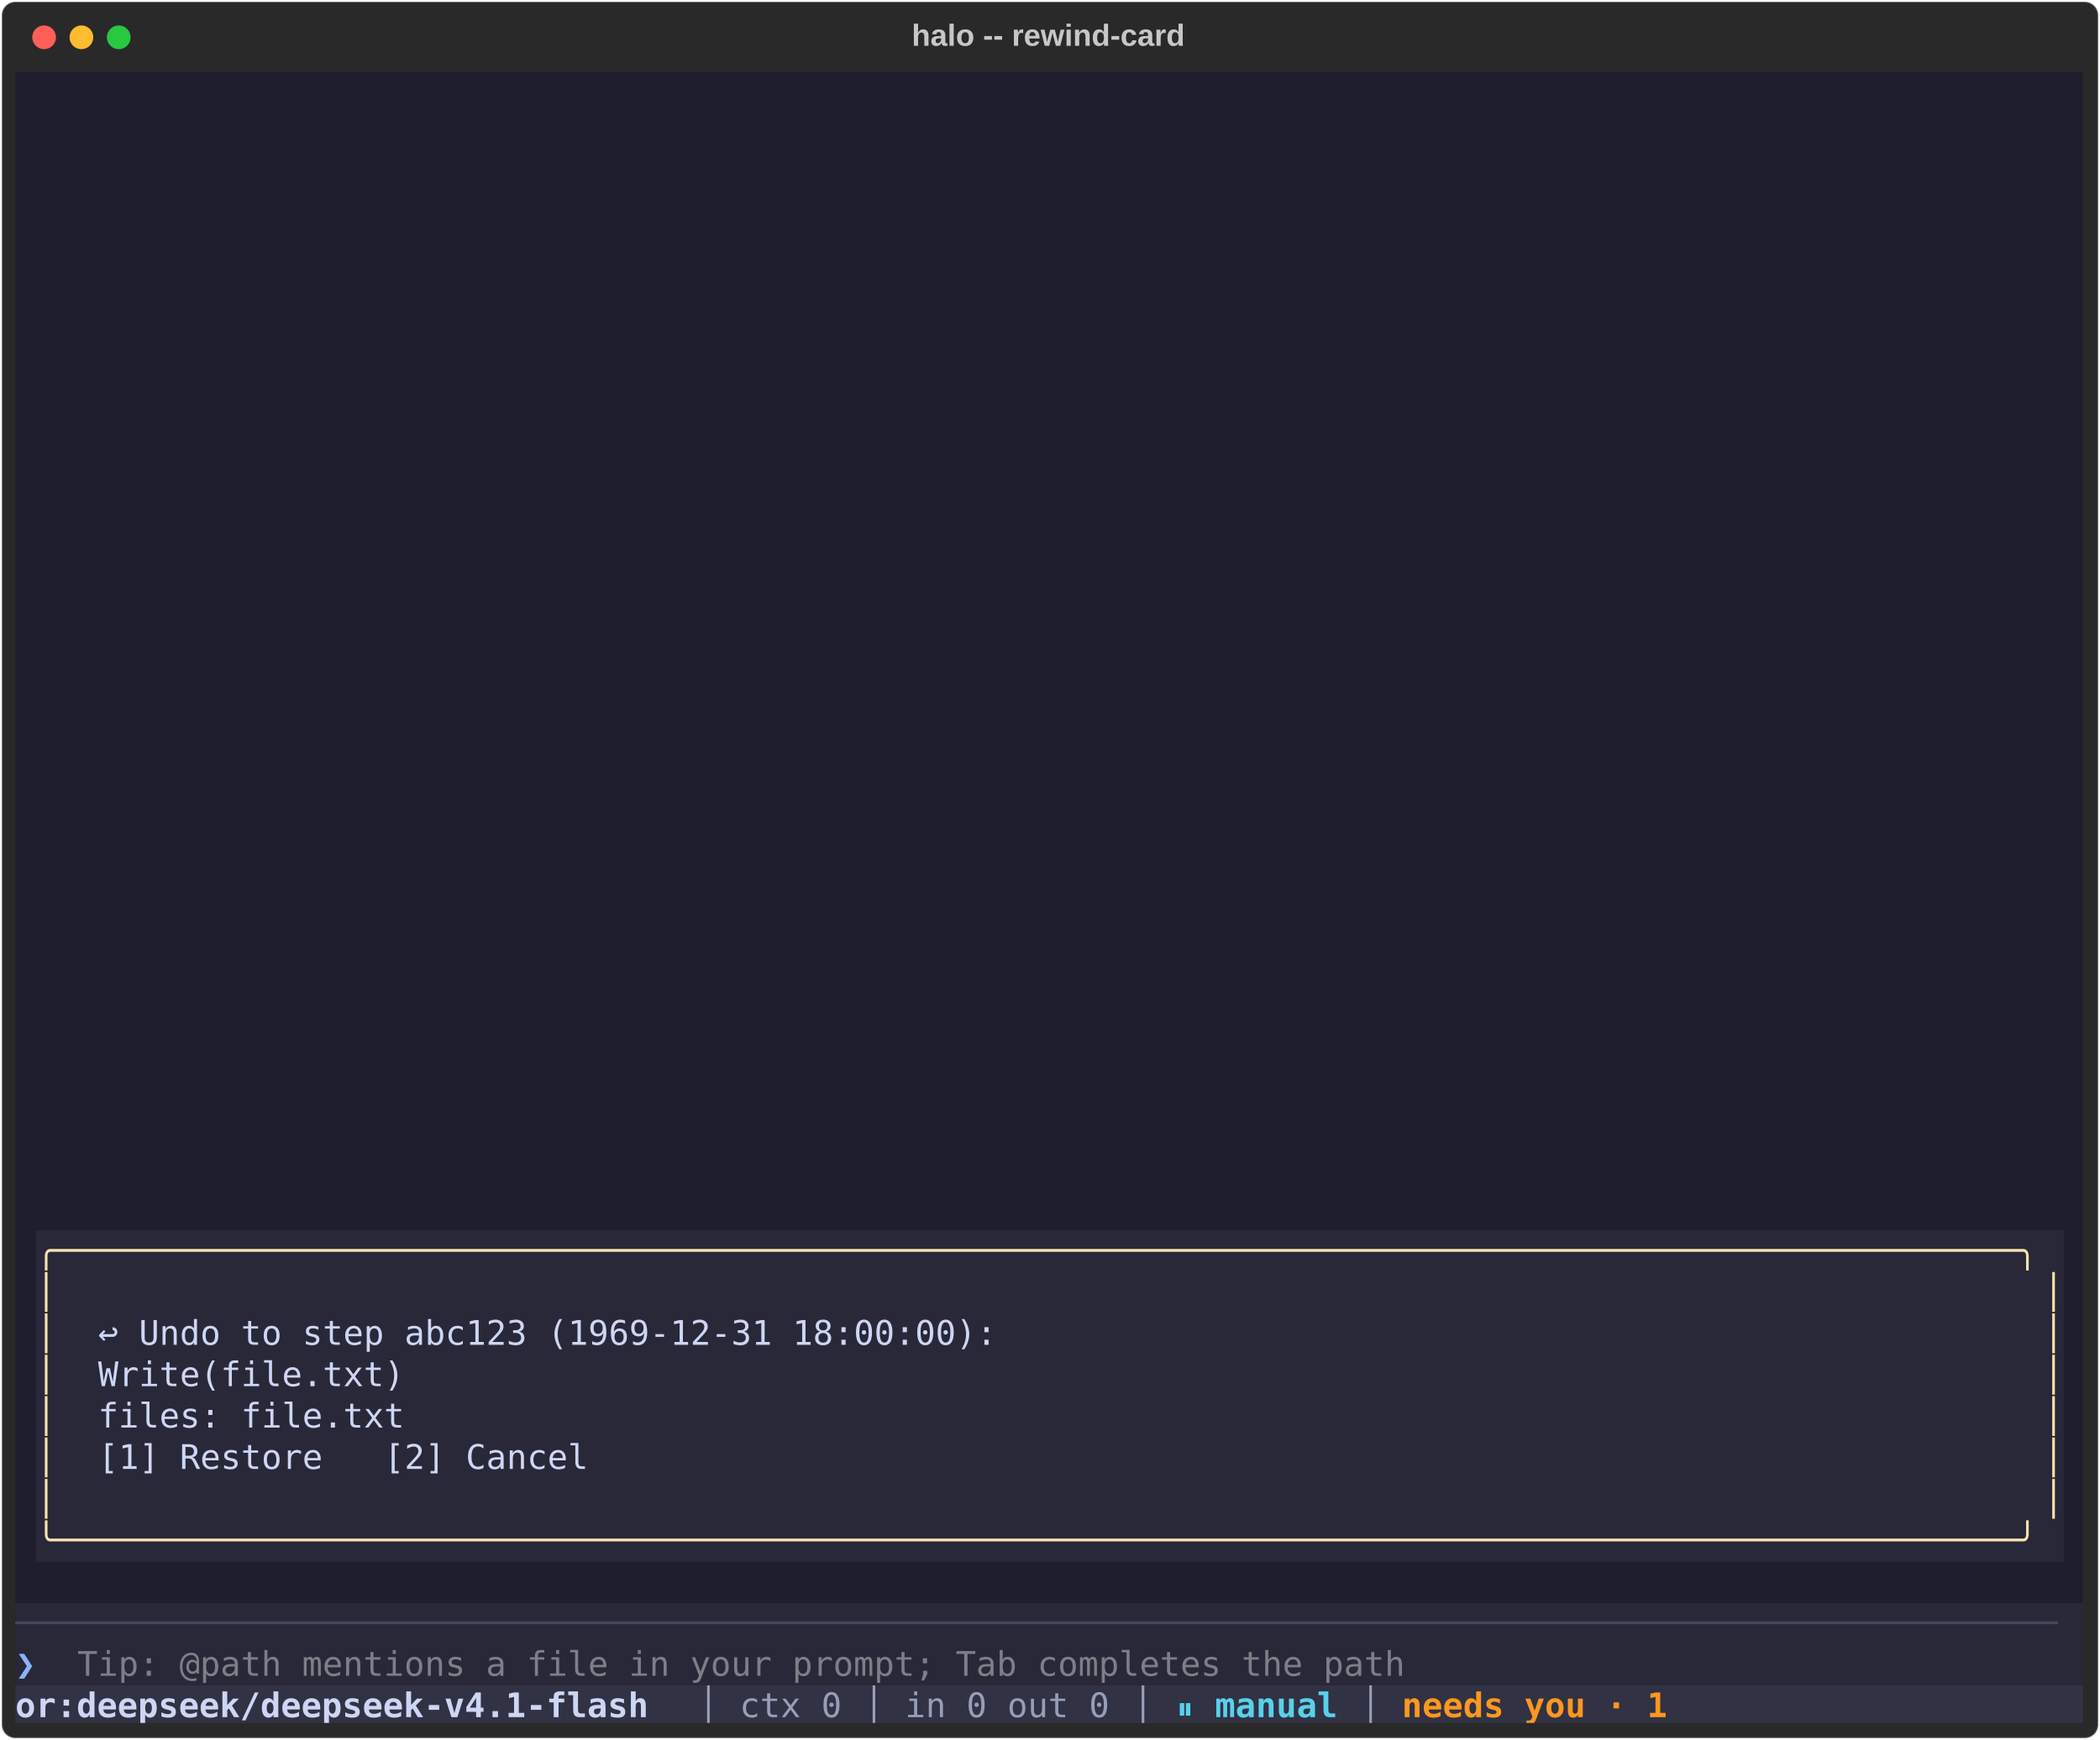
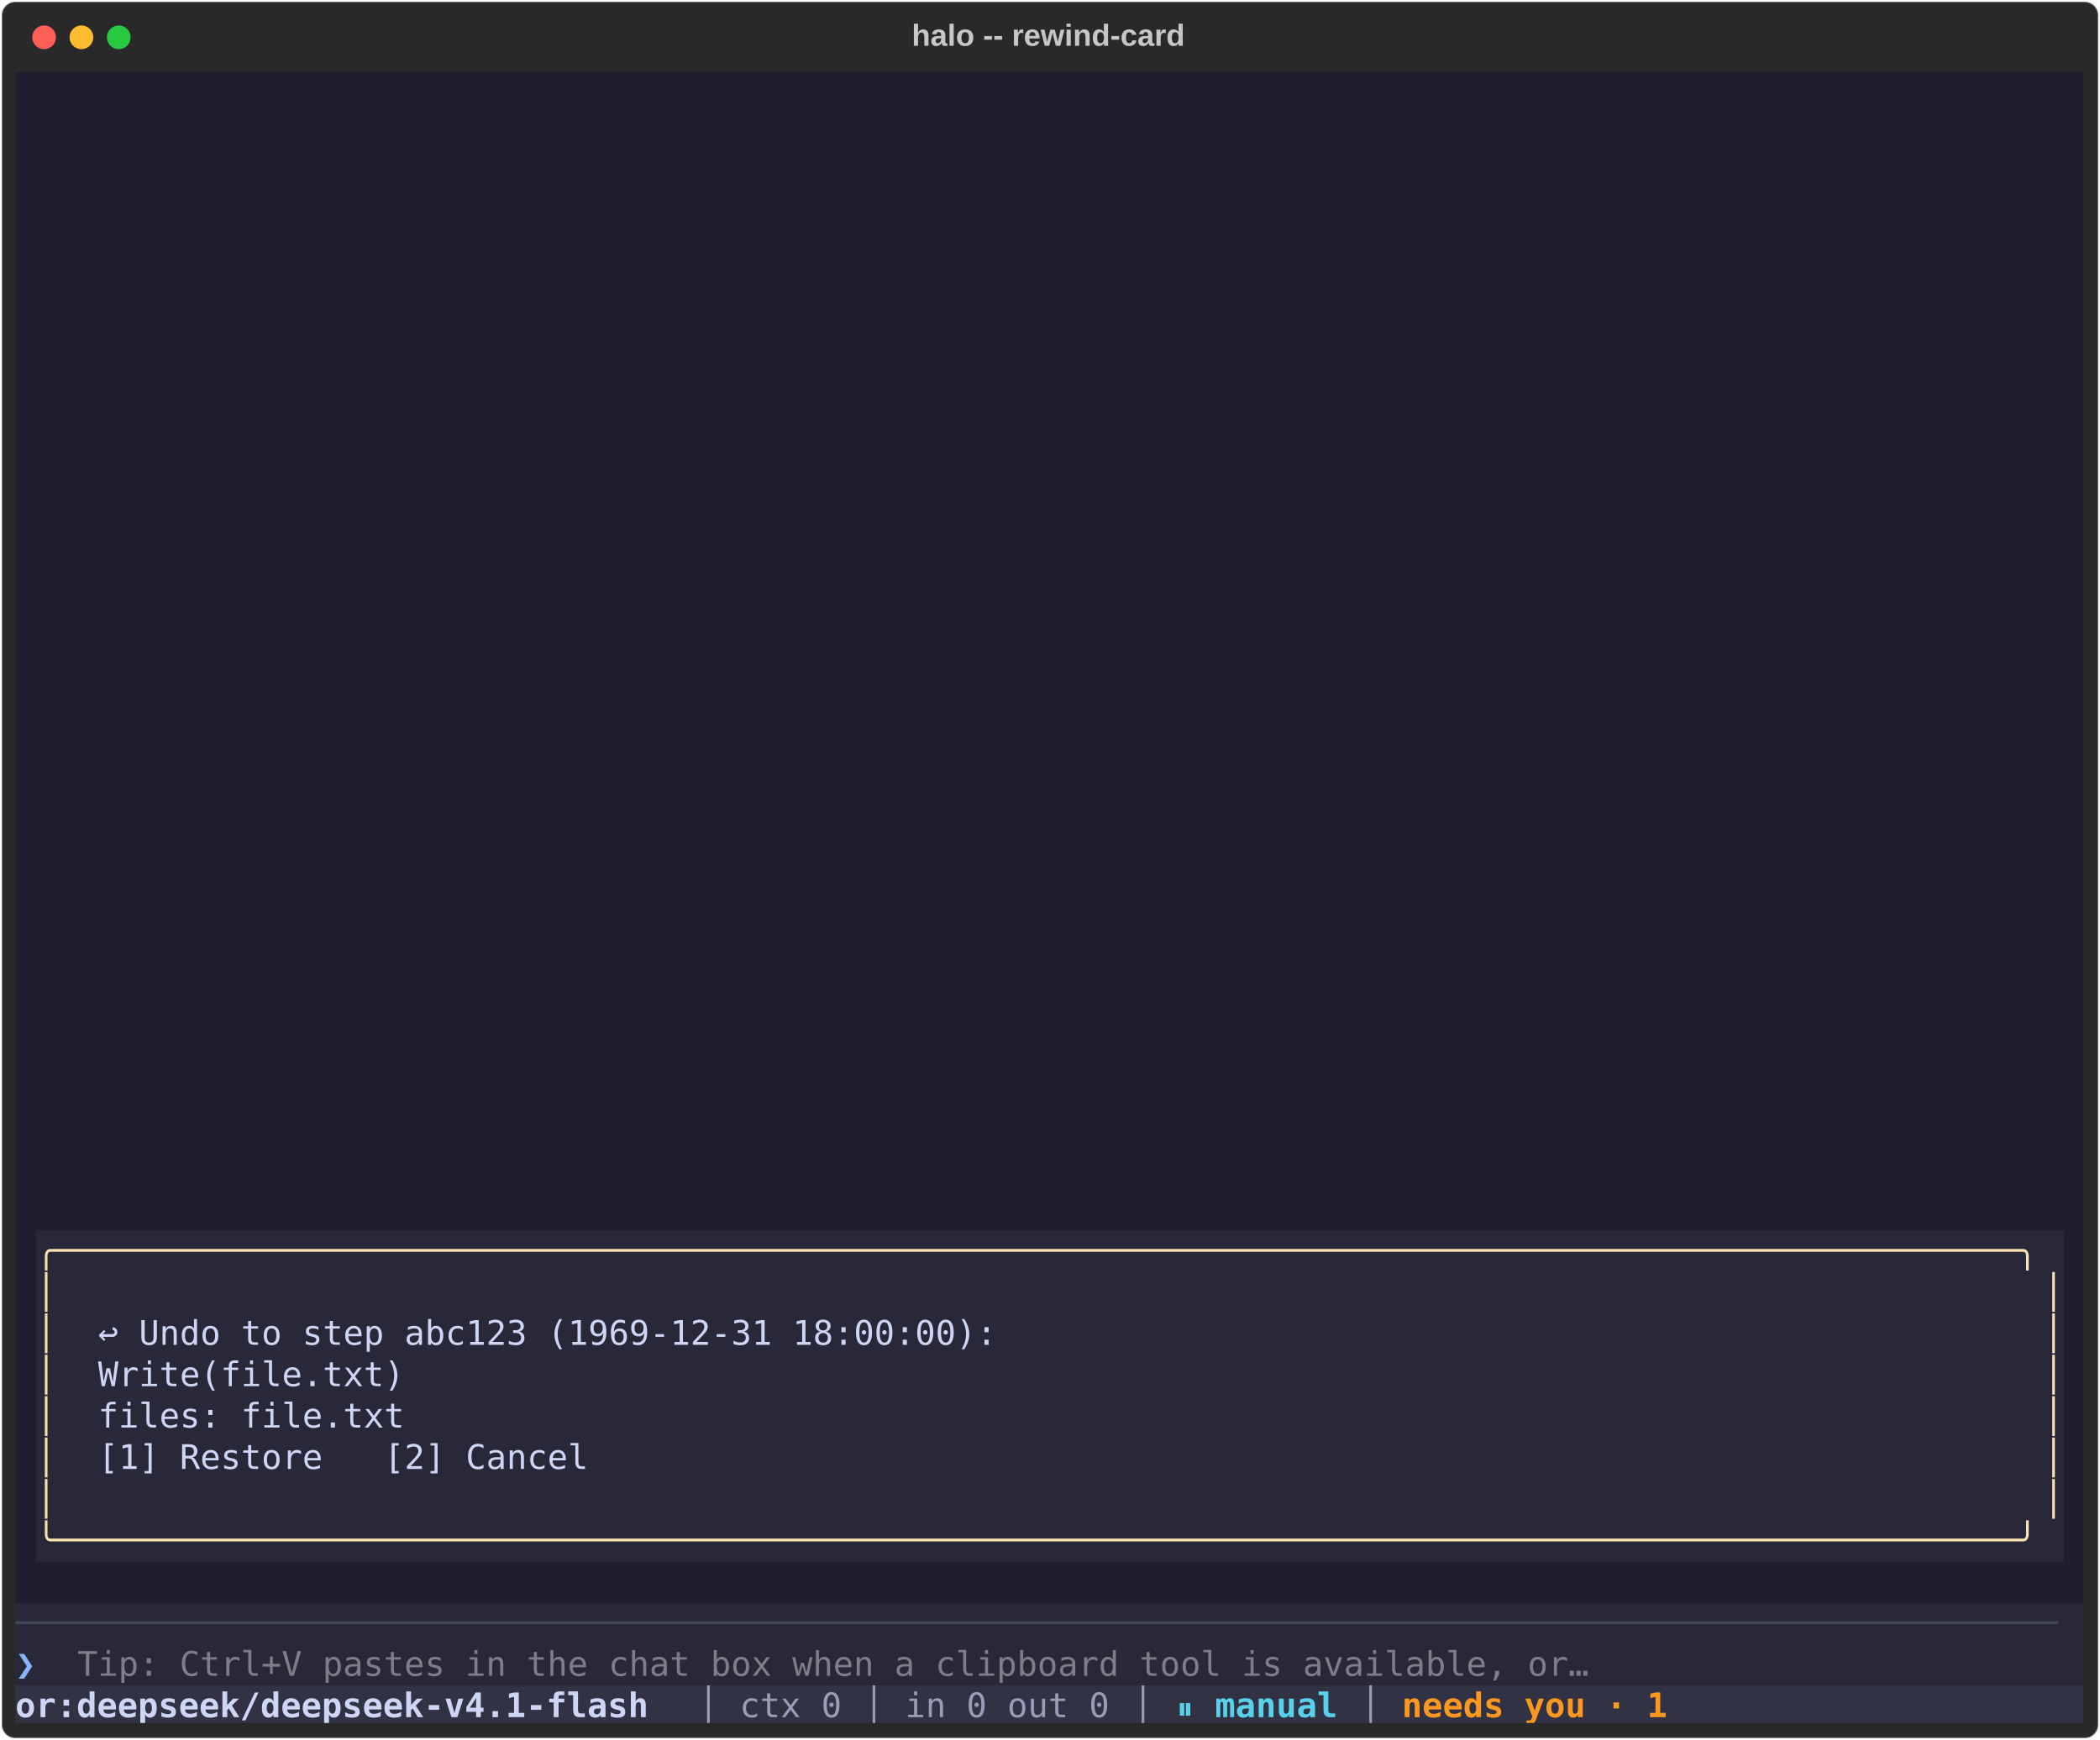
<svg xmlns="http://www.w3.org/2000/svg" class="rich-terminal" viewBox="0 0 1238 1026.0">
  <style>

    @font-face {
        font-family: "Fira Code";
        src: local("FiraCode-Regular"),
                url("https://cdnjs.cloudflare.com/ajax/libs/firacode/6.2.0/woff2/FiraCode-Regular.woff2") format("woff2"),
                url("https://cdnjs.cloudflare.com/ajax/libs/firacode/6.2.0/woff/FiraCode-Regular.woff") format("woff");
        font-style: normal;
        font-weight: 400;
    }
    @font-face {
        font-family: "Fira Code";
        src: local("FiraCode-Bold"),
                url("https://cdnjs.cloudflare.com/ajax/libs/firacode/6.2.0/woff2/FiraCode-Bold.woff2") format("woff2"),
                url("https://cdnjs.cloudflare.com/ajax/libs/firacode/6.2.0/woff/FiraCode-Bold.woff") format("woff");
        font-style: bold;
        font-weight: 700;
    }

-     .terminal-256621319-matrix {
+     .terminal-2968370738-matrix {
        font-family: Fira Code, monospace;
        font-size: 20px;
        line-height: 24.4px;
        font-variant-east-asian: full-width;
    }

-     .terminal-256621319-title {
+     .terminal-2968370738-title {
        font-size: 18px;
        font-weight: bold;
        font-family: arial;
    }

-     .terminal-256621319-r1 { fill: #c5c8c6 }
- .terminal-256621319-r2 { fill: #f9e2af }
- .terminal-256621319-r3 { fill: #cdd6f4 }
- .terminal-256621319-r4 { fill: #45475a }
- .terminal-256621319-r5 { fill: #89b4fa;font-weight: bold }
- .terminal-256621319-r6 { fill: #7e7e87 }
- .terminal-256621319-r7 { fill: #cdd6f4;font-weight: bold }
- .terminal-256621319-r8 { fill: #979eb8 }
- .terminal-256621319-r9 { fill: #58d1eb;font-weight: bold }
- .terminal-256621319-r10 { fill: #fd971f;font-weight: bold }
+     .terminal-2968370738-r1 { fill: #c5c8c6 }
+ .terminal-2968370738-r2 { fill: #f9e2af }
+ .terminal-2968370738-r3 { fill: #cdd6f4 }
+ .terminal-2968370738-r4 { fill: #45475a }
+ .terminal-2968370738-r5 { fill: #89b4fa;font-weight: bold }
+ .terminal-2968370738-r6 { fill: #7e7e87 }
+ .terminal-2968370738-r7 { fill: #cdd6f4;font-weight: bold }
+ .terminal-2968370738-r8 { fill: #979eb8 }
+ .terminal-2968370738-r9 { fill: #58d1eb;font-weight: bold }
+ .terminal-2968370738-r10 { fill: #fd971f;font-weight: bold }
    </style>
  <defs>
-     <clipPath id="terminal-256621319-clip-terminal">
+     <clipPath id="terminal-2968370738-clip-terminal">
      <rect x="0" y="0" width="1219.0" height="975.0" />
    </clipPath>
-     <clipPath id="terminal-256621319-line-0">
+     <clipPath id="terminal-2968370738-line-0">
      <rect x="0" y="1.5" width="1220" height="24.65" />
    </clipPath>
-     <clipPath id="terminal-256621319-line-1">
+     <clipPath id="terminal-2968370738-line-1">
      <rect x="0" y="25.9" width="1220" height="24.65" />
    </clipPath>
-     <clipPath id="terminal-256621319-line-2">
+     <clipPath id="terminal-2968370738-line-2">
      <rect x="0" y="50.3" width="1220" height="24.65" />
    </clipPath>
-     <clipPath id="terminal-256621319-line-3">
+     <clipPath id="terminal-2968370738-line-3">
      <rect x="0" y="74.7" width="1220" height="24.65" />
    </clipPath>
-     <clipPath id="terminal-256621319-line-4">
+     <clipPath id="terminal-2968370738-line-4">
      <rect x="0" y="99.1" width="1220" height="24.65" />
    </clipPath>
-     <clipPath id="terminal-256621319-line-5">
+     <clipPath id="terminal-2968370738-line-5">
      <rect x="0" y="123.5" width="1220" height="24.65" />
    </clipPath>
-     <clipPath id="terminal-256621319-line-6">
+     <clipPath id="terminal-2968370738-line-6">
      <rect x="0" y="147.9" width="1220" height="24.65" />
    </clipPath>
-     <clipPath id="terminal-256621319-line-7">
+     <clipPath id="terminal-2968370738-line-7">
      <rect x="0" y="172.3" width="1220" height="24.65" />
    </clipPath>
-     <clipPath id="terminal-256621319-line-8">
+     <clipPath id="terminal-2968370738-line-8">
      <rect x="0" y="196.7" width="1220" height="24.65" />
    </clipPath>
-     <clipPath id="terminal-256621319-line-9">
+     <clipPath id="terminal-2968370738-line-9">
      <rect x="0" y="221.1" width="1220" height="24.65" />
    </clipPath>
-     <clipPath id="terminal-256621319-line-10">
+     <clipPath id="terminal-2968370738-line-10">
      <rect x="0" y="245.5" width="1220" height="24.65" />
    </clipPath>
-     <clipPath id="terminal-256621319-line-11">
+     <clipPath id="terminal-2968370738-line-11">
      <rect x="0" y="269.9" width="1220" height="24.65" />
    </clipPath>
-     <clipPath id="terminal-256621319-line-12">
+     <clipPath id="terminal-2968370738-line-12">
      <rect x="0" y="294.3" width="1220" height="24.65" />
    </clipPath>
-     <clipPath id="terminal-256621319-line-13">
+     <clipPath id="terminal-2968370738-line-13">
      <rect x="0" y="318.7" width="1220" height="24.65" />
    </clipPath>
-     <clipPath id="terminal-256621319-line-14">
+     <clipPath id="terminal-2968370738-line-14">
      <rect x="0" y="343.1" width="1220" height="24.65" />
    </clipPath>
-     <clipPath id="terminal-256621319-line-15">
+     <clipPath id="terminal-2968370738-line-15">
      <rect x="0" y="367.5" width="1220" height="24.65" />
    </clipPath>
-     <clipPath id="terminal-256621319-line-16">
+     <clipPath id="terminal-2968370738-line-16">
      <rect x="0" y="391.9" width="1220" height="24.65" />
    </clipPath>
-     <clipPath id="terminal-256621319-line-17">
+     <clipPath id="terminal-2968370738-line-17">
      <rect x="0" y="416.3" width="1220" height="24.65" />
    </clipPath>
-     <clipPath id="terminal-256621319-line-18">
+     <clipPath id="terminal-2968370738-line-18">
      <rect x="0" y="440.7" width="1220" height="24.65" />
    </clipPath>
-     <clipPath id="terminal-256621319-line-19">
+     <clipPath id="terminal-2968370738-line-19">
      <rect x="0" y="465.1" width="1220" height="24.65" />
    </clipPath>
-     <clipPath id="terminal-256621319-line-20">
+     <clipPath id="terminal-2968370738-line-20">
      <rect x="0" y="489.5" width="1220" height="24.65" />
    </clipPath>
-     <clipPath id="terminal-256621319-line-21">
+     <clipPath id="terminal-2968370738-line-21">
      <rect x="0" y="513.9" width="1220" height="24.65" />
    </clipPath>
-     <clipPath id="terminal-256621319-line-22">
+     <clipPath id="terminal-2968370738-line-22">
      <rect x="0" y="538.3" width="1220" height="24.65" />
    </clipPath>
-     <clipPath id="terminal-256621319-line-23">
+     <clipPath id="terminal-2968370738-line-23">
      <rect x="0" y="562.7" width="1220" height="24.65" />
    </clipPath>
-     <clipPath id="terminal-256621319-line-24">
+     <clipPath id="terminal-2968370738-line-24">
      <rect x="0" y="587.1" width="1220" height="24.65" />
    </clipPath>
-     <clipPath id="terminal-256621319-line-25">
+     <clipPath id="terminal-2968370738-line-25">
      <rect x="0" y="611.5" width="1220" height="24.65" />
    </clipPath>
-     <clipPath id="terminal-256621319-line-26">
+     <clipPath id="terminal-2968370738-line-26">
      <rect x="0" y="635.9" width="1220" height="24.65" />
    </clipPath>
-     <clipPath id="terminal-256621319-line-27">
+     <clipPath id="terminal-2968370738-line-27">
      <rect x="0" y="660.3" width="1220" height="24.65" />
    </clipPath>
-     <clipPath id="terminal-256621319-line-28">
+     <clipPath id="terminal-2968370738-line-28">
      <rect x="0" y="684.7" width="1220" height="24.65" />
    </clipPath>
-     <clipPath id="terminal-256621319-line-29">
+     <clipPath id="terminal-2968370738-line-29">
      <rect x="0" y="709.1" width="1220" height="24.65" />
    </clipPath>
-     <clipPath id="terminal-256621319-line-30">
+     <clipPath id="terminal-2968370738-line-30">
      <rect x="0" y="733.5" width="1220" height="24.65" />
    </clipPath>
-     <clipPath id="terminal-256621319-line-31">
+     <clipPath id="terminal-2968370738-line-31">
      <rect x="0" y="757.9" width="1220" height="24.65" />
    </clipPath>
-     <clipPath id="terminal-256621319-line-32">
+     <clipPath id="terminal-2968370738-line-32">
      <rect x="0" y="782.3" width="1220" height="24.65" />
    </clipPath>
-     <clipPath id="terminal-256621319-line-33">
+     <clipPath id="terminal-2968370738-line-33">
      <rect x="0" y="806.7" width="1220" height="24.65" />
    </clipPath>
-     <clipPath id="terminal-256621319-line-34">
+     <clipPath id="terminal-2968370738-line-34">
      <rect x="0" y="831.1" width="1220" height="24.65" />
    </clipPath>
-     <clipPath id="terminal-256621319-line-35">
+     <clipPath id="terminal-2968370738-line-35">
      <rect x="0" y="855.5" width="1220" height="24.65" />
    </clipPath>
-     <clipPath id="terminal-256621319-line-36">
+     <clipPath id="terminal-2968370738-line-36">
      <rect x="0" y="879.9" width="1220" height="24.65" />
    </clipPath>
-     <clipPath id="terminal-256621319-line-37">
+     <clipPath id="terminal-2968370738-line-37">
      <rect x="0" y="904.3" width="1220" height="24.65" />
    </clipPath>
-     <clipPath id="terminal-256621319-line-38">
+     <clipPath id="terminal-2968370738-line-38">
      <rect x="0" y="928.7" width="1220" height="24.65" />
    </clipPath>
  </defs>
  <rect fill="#292929" stroke="rgba(255,255,255,0.35)" stroke-width="1" x="1" y="1" width="1236" height="1024" rx="8" />
-   <text class="terminal-256621319-title" fill="#c5c8c6" text-anchor="middle" x="618" y="27">halo -- rewind-card</text>
+   <text class="terminal-2968370738-title" fill="#c5c8c6" text-anchor="middle" x="618" y="27">halo -- rewind-card</text>
  <g transform="translate(26,22)">
    <circle cx="0" cy="0" r="7" fill="#ff5f57" />
    <circle cx="22" cy="0" r="7" fill="#febc2e" />
    <circle cx="44" cy="0" r="7" fill="#28c840" />
  </g>
-   <g transform="translate(9, 41)" clip-path="url(#terminal-256621319-clip-terminal)">
+   <g transform="translate(9, 41)" clip-path="url(#terminal-2968370738-clip-terminal)">
    <rect fill="#1e1e2e" x="0" y="1.5" width="1220" height="24.65" shape-rendering="crispEdges" />
    <rect fill="#1e1e2e" x="0" y="25.9" width="1220" height="24.65" shape-rendering="crispEdges" />
    <rect fill="#1e1e2e" x="0" y="50.3" width="1220" height="24.65" shape-rendering="crispEdges" />
    <rect fill="#1e1e2e" x="0" y="74.7" width="1220" height="24.65" shape-rendering="crispEdges" />
    <rect fill="#1e1e2e" x="0" y="99.1" width="1220" height="24.65" shape-rendering="crispEdges" />
    <rect fill="#1e1e2e" x="0" y="123.5" width="1220" height="24.65" shape-rendering="crispEdges" />
    <rect fill="#1e1e2e" x="0" y="147.9" width="1220" height="24.65" shape-rendering="crispEdges" />
    <rect fill="#1e1e2e" x="0" y="172.3" width="1220" height="24.65" shape-rendering="crispEdges" />
    <rect fill="#1e1e2e" x="0" y="196.7" width="1220" height="24.65" shape-rendering="crispEdges" />
    <rect fill="#1e1e2e" x="0" y="221.1" width="1220" height="24.65" shape-rendering="crispEdges" />
    <rect fill="#1e1e2e" x="0" y="245.5" width="1220" height="24.65" shape-rendering="crispEdges" />
    <rect fill="#1e1e2e" x="0" y="269.9" width="1220" height="24.65" shape-rendering="crispEdges" />
    <rect fill="#1e1e2e" x="0" y="294.3" width="1220" height="24.65" shape-rendering="crispEdges" />
    <rect fill="#1e1e2e" x="0" y="318.7" width="1220" height="24.65" shape-rendering="crispEdges" />
    <rect fill="#1e1e2e" x="0" y="343.1" width="1220" height="24.65" shape-rendering="crispEdges" />
    <rect fill="#1e1e2e" x="0" y="367.5" width="1220" height="24.65" shape-rendering="crispEdges" />
    <rect fill="#1e1e2e" x="0" y="391.9" width="1220" height="24.65" shape-rendering="crispEdges" />
    <rect fill="#1e1e2e" x="0" y="416.3" width="1220" height="24.65" shape-rendering="crispEdges" />
    <rect fill="#1e1e2e" x="0" y="440.7" width="1220" height="24.65" shape-rendering="crispEdges" />
    <rect fill="#1e1e2e" x="0" y="465.1" width="1220" height="24.65" shape-rendering="crispEdges" />
    <rect fill="#1e1e2e" x="0" y="489.5" width="1220" height="24.65" shape-rendering="crispEdges" />
    <rect fill="#1e1e2e" x="0" y="513.9" width="1220" height="24.65" shape-rendering="crispEdges" />
    <rect fill="#1e1e2e" x="0" y="538.3" width="1220" height="24.65" shape-rendering="crispEdges" />
    <rect fill="#1e1e2e" x="0" y="562.7" width="1220" height="24.65" shape-rendering="crispEdges" />
    <rect fill="#1e1e2e" x="0" y="587.1" width="1220" height="24.65" shape-rendering="crispEdges" />
    <rect fill="#1e1e2e" x="0" y="611.5" width="1220" height="24.65" shape-rendering="crispEdges" />
    <rect fill="#1e1e2e" x="0" y="635.9" width="1220" height="24.65" shape-rendering="crispEdges" />
    <rect fill="#1e1e2e" x="0" y="660.3" width="1220" height="24.65" shape-rendering="crispEdges" />
    <rect fill="#1e1e2e" x="0" y="684.7" width="12.2" height="24.65" shape-rendering="crispEdges" />
    <rect fill="#282838" x="12.2" y="684.7" width="1195.6" height="24.65" shape-rendering="crispEdges" />
    <rect fill="#1e1e2e" x="1207.8" y="684.7" width="12.2" height="24.65" shape-rendering="crispEdges" />
    <rect fill="#1e1e2e" x="0" y="709.1" width="12.2" height="24.65" shape-rendering="crispEdges" />
    <rect fill="#282838" x="12.2" y="709.1" width="12.2" height="24.65" shape-rendering="crispEdges" />
    <rect fill="#282838" x="24.4" y="709.1" width="1171.2" height="24.65" shape-rendering="crispEdges" />
    <rect fill="#282838" x="1195.6" y="709.1" width="12.2" height="24.65" shape-rendering="crispEdges" />
    <rect fill="#1e1e2e" x="1207.8" y="709.1" width="12.2" height="24.65" shape-rendering="crispEdges" />
    <rect fill="#1e1e2e" x="0" y="733.5" width="12.2" height="24.65" shape-rendering="crispEdges" />
    <rect fill="#282838" x="12.2" y="733.5" width="12.2" height="24.65" shape-rendering="crispEdges" />
    <rect fill="#282838" x="24.4" y="733.5" width="24.4" height="24.65" shape-rendering="crispEdges" />
    <rect fill="#282838" x="48.8" y="733.5" width="536.8" height="24.65" shape-rendering="crispEdges" />
    <rect fill="#282838" x="585.6" y="733.5" width="610" height="24.65" shape-rendering="crispEdges" />
    <rect fill="#282838" x="1195.6" y="733.5" width="12.2" height="24.65" shape-rendering="crispEdges" />
    <rect fill="#1e1e2e" x="1207.8" y="733.5" width="12.2" height="24.65" shape-rendering="crispEdges" />
    <rect fill="#1e1e2e" x="0" y="757.9" width="12.2" height="24.65" shape-rendering="crispEdges" />
    <rect fill="#282838" x="12.2" y="757.9" width="12.2" height="24.65" shape-rendering="crispEdges" />
    <rect fill="#282838" x="24.4" y="757.9" width="24.4" height="24.65" shape-rendering="crispEdges" />
    <rect fill="#282838" x="48.8" y="757.9" width="207.4" height="24.65" shape-rendering="crispEdges" />
    <rect fill="#282838" x="256.2" y="757.9" width="939.4" height="24.65" shape-rendering="crispEdges" />
    <rect fill="#282838" x="1195.6" y="757.9" width="12.2" height="24.65" shape-rendering="crispEdges" />
    <rect fill="#1e1e2e" x="1207.8" y="757.9" width="12.2" height="24.65" shape-rendering="crispEdges" />
    <rect fill="#1e1e2e" x="0" y="782.3" width="12.2" height="24.65" shape-rendering="crispEdges" />
    <rect fill="#282838" x="12.2" y="782.3" width="12.2" height="24.65" shape-rendering="crispEdges" />
    <rect fill="#282838" x="24.4" y="782.3" width="24.4" height="24.65" shape-rendering="crispEdges" />
    <rect fill="#282838" x="48.8" y="782.3" width="207.4" height="24.65" shape-rendering="crispEdges" />
    <rect fill="#282838" x="256.2" y="782.3" width="939.4" height="24.65" shape-rendering="crispEdges" />
    <rect fill="#282838" x="1195.6" y="782.3" width="12.2" height="24.65" shape-rendering="crispEdges" />
    <rect fill="#1e1e2e" x="1207.8" y="782.3" width="12.2" height="24.65" shape-rendering="crispEdges" />
    <rect fill="#1e1e2e" x="0" y="806.7" width="12.2" height="24.65" shape-rendering="crispEdges" />
    <rect fill="#282838" x="12.2" y="806.7" width="12.2" height="24.65" shape-rendering="crispEdges" />
    <rect fill="#282838" x="24.4" y="806.7" width="24.4" height="24.65" shape-rendering="crispEdges" />
    <rect fill="#282838" x="48.8" y="806.7" width="317.2" height="24.65" shape-rendering="crispEdges" />
    <rect fill="#282838" x="366" y="806.7" width="829.6" height="24.65" shape-rendering="crispEdges" />
    <rect fill="#282838" x="1195.6" y="806.7" width="12.2" height="24.65" shape-rendering="crispEdges" />
    <rect fill="#1e1e2e" x="1207.8" y="806.7" width="12.2" height="24.65" shape-rendering="crispEdges" />
    <rect fill="#1e1e2e" x="0" y="831.1" width="12.2" height="24.65" shape-rendering="crispEdges" />
    <rect fill="#282838" x="12.2" y="831.1" width="12.2" height="24.65" shape-rendering="crispEdges" />
    <rect fill="#282838" x="24.4" y="831.1" width="1171.2" height="24.65" shape-rendering="crispEdges" />
    <rect fill="#282838" x="1195.6" y="831.1" width="12.2" height="24.65" shape-rendering="crispEdges" />
    <rect fill="#1e1e2e" x="1207.8" y="831.1" width="12.2" height="24.65" shape-rendering="crispEdges" />
    <rect fill="#1e1e2e" x="0" y="855.5" width="12.2" height="24.65" shape-rendering="crispEdges" />
    <rect fill="#282838" x="12.2" y="855.5" width="1195.6" height="24.65" shape-rendering="crispEdges" />
    <rect fill="#1e1e2e" x="1207.8" y="855.5" width="12.2" height="24.65" shape-rendering="crispEdges" />
    <rect fill="#1e1e2e" x="0" y="879.9" width="1220" height="24.65" shape-rendering="crispEdges" />
    <rect fill="#282838" x="0" y="904.3" width="1220" height="24.65" shape-rendering="crispEdges" />
    <rect fill="#282838" x="0" y="928.7" width="12.2" height="24.65" shape-rendering="crispEdges" />
    <rect fill="#282838" x="12.2" y="928.7" width="12.2" height="24.65" shape-rendering="crispEdges" />
    <rect fill="#282838" x="24.4" y="928.7" width="12.2" height="24.65" shape-rendering="crispEdges" />
-     <rect fill="#282838" x="36.6" y="928.7" width="793" height="24.65" shape-rendering="crispEdges" />
-     <rect fill="#282838" x="829.6" y="928.7" width="390.4" height="24.65" shape-rendering="crispEdges" />
+     <rect fill="#282838" x="36.6" y="928.7" width="902.8" height="24.65" shape-rendering="crispEdges" />
+     <rect fill="#282838" x="939.4" y="928.7" width="280.6" height="24.65" shape-rendering="crispEdges" />
    <rect fill="#313244" x="0" y="953.1" width="402.6" height="24.65" shape-rendering="crispEdges" />
    <rect fill="#313244" x="402.6" y="953.1" width="24.4" height="24.65" shape-rendering="crispEdges" />
    <rect fill="#313244" x="427" y="953.1" width="73.2" height="24.65" shape-rendering="crispEdges" />
    <rect fill="#313244" x="500.2" y="953.1" width="24.4" height="24.65" shape-rendering="crispEdges" />
    <rect fill="#313244" x="524.6" y="953.1" width="134.2" height="24.65" shape-rendering="crispEdges" />
    <rect fill="#313244" x="658.8" y="953.1" width="24.4" height="24.65" shape-rendering="crispEdges" />
    <rect fill="#313244" x="683.2" y="953.1" width="109.8" height="24.65" shape-rendering="crispEdges" />
    <rect fill="#313244" x="793" y="953.1" width="24.4" height="24.65" shape-rendering="crispEdges" />
    <rect fill="#313244" x="817.4" y="953.1" width="170.8" height="24.65" shape-rendering="crispEdges" />
    <rect fill="#313244" x="988.2" y="953.1" width="231.8" height="24.65" shape-rendering="crispEdges" />
-     <g class="terminal-256621319-matrix">
-       <text class="terminal-256621319-r1" x="1220" y="20" textLength="12.2" clip-path="url(#terminal-256621319-line-0)">
- </text>
-       <text class="terminal-256621319-r1" x="1220" y="44.4" textLength="12.2" clip-path="url(#terminal-256621319-line-1)">
- </text>
-       <text class="terminal-256621319-r1" x="1220" y="68.8" textLength="12.2" clip-path="url(#terminal-256621319-line-2)">
- </text>
-       <text class="terminal-256621319-r1" x="1220" y="93.2" textLength="12.2" clip-path="url(#terminal-256621319-line-3)">
- </text>
-       <text class="terminal-256621319-r1" x="1220" y="117.6" textLength="12.2" clip-path="url(#terminal-256621319-line-4)">
- </text>
-       <text class="terminal-256621319-r1" x="1220" y="142" textLength="12.2" clip-path="url(#terminal-256621319-line-5)">
- </text>
-       <text class="terminal-256621319-r1" x="1220" y="166.4" textLength="12.2" clip-path="url(#terminal-256621319-line-6)">
- </text>
-       <text class="terminal-256621319-r1" x="1220" y="190.8" textLength="12.2" clip-path="url(#terminal-256621319-line-7)">
- </text>
-       <text class="terminal-256621319-r1" x="1220" y="215.2" textLength="12.2" clip-path="url(#terminal-256621319-line-8)">
- </text>
-       <text class="terminal-256621319-r1" x="1220" y="239.6" textLength="12.2" clip-path="url(#terminal-256621319-line-9)">
- </text>
-       <text class="terminal-256621319-r1" x="1220" y="264" textLength="12.2" clip-path="url(#terminal-256621319-line-10)">
- </text>
-       <text class="terminal-256621319-r1" x="1220" y="288.4" textLength="12.2" clip-path="url(#terminal-256621319-line-11)">
- </text>
-       <text class="terminal-256621319-r1" x="1220" y="312.8" textLength="12.2" clip-path="url(#terminal-256621319-line-12)">
- </text>
-       <text class="terminal-256621319-r1" x="1220" y="337.2" textLength="12.2" clip-path="url(#terminal-256621319-line-13)">
- </text>
-       <text class="terminal-256621319-r1" x="1220" y="361.6" textLength="12.2" clip-path="url(#terminal-256621319-line-14)">
- </text>
-       <text class="terminal-256621319-r1" x="1220" y="386" textLength="12.2" clip-path="url(#terminal-256621319-line-15)">
- </text>
-       <text class="terminal-256621319-r1" x="1220" y="410.4" textLength="12.2" clip-path="url(#terminal-256621319-line-16)">
- </text>
-       <text class="terminal-256621319-r1" x="1220" y="434.8" textLength="12.2" clip-path="url(#terminal-256621319-line-17)">
- </text>
-       <text class="terminal-256621319-r1" x="1220" y="459.2" textLength="12.2" clip-path="url(#terminal-256621319-line-18)">
- </text>
-       <text class="terminal-256621319-r1" x="1220" y="483.6" textLength="12.2" clip-path="url(#terminal-256621319-line-19)">
- </text>
-       <text class="terminal-256621319-r1" x="1220" y="508" textLength="12.2" clip-path="url(#terminal-256621319-line-20)">
- </text>
-       <text class="terminal-256621319-r1" x="1220" y="532.4" textLength="12.2" clip-path="url(#terminal-256621319-line-21)">
- </text>
-       <text class="terminal-256621319-r1" x="1220" y="556.8" textLength="12.2" clip-path="url(#terminal-256621319-line-22)">
- </text>
-       <text class="terminal-256621319-r1" x="1220" y="581.2" textLength="12.2" clip-path="url(#terminal-256621319-line-23)">
- </text>
-       <text class="terminal-256621319-r1" x="1220" y="605.6" textLength="12.2" clip-path="url(#terminal-256621319-line-24)">
- </text>
-       <text class="terminal-256621319-r1" x="1220" y="630" textLength="12.2" clip-path="url(#terminal-256621319-line-25)">
- </text>
-       <text class="terminal-256621319-r1" x="1220" y="654.4" textLength="12.2" clip-path="url(#terminal-256621319-line-26)">
- </text>
-       <text class="terminal-256621319-r1" x="1220" y="678.8" textLength="12.2" clip-path="url(#terminal-256621319-line-27)">
- </text>
-       <text class="terminal-256621319-r2" x="12.2" y="703.2" textLength="1195.6" clip-path="url(#terminal-256621319-line-28)">╭────────────────────────────────────────────────────────────────────────────────────────────────╮</text>
-       <text class="terminal-256621319-r1" x="1220" y="703.2" textLength="12.2" clip-path="url(#terminal-256621319-line-28)">
- </text>
-       <text class="terminal-256621319-r2" x="12.2" y="727.6" textLength="12.2" clip-path="url(#terminal-256621319-line-29)">│</text>
-       <text class="terminal-256621319-r2" x="1195.6" y="727.6" textLength="12.2" clip-path="url(#terminal-256621319-line-29)">│</text>
-       <text class="terminal-256621319-r1" x="1220" y="727.6" textLength="12.2" clip-path="url(#terminal-256621319-line-29)">
- </text>
-       <text class="terminal-256621319-r2" x="12.2" y="752" textLength="12.2" clip-path="url(#terminal-256621319-line-30)">│</text>
-       <text class="terminal-256621319-r3" x="48.8" y="752" textLength="536.8" clip-path="url(#terminal-256621319-line-30)">↩ Undo to step abc123 (1969-12-31 18:00:00):</text>
-       <text class="terminal-256621319-r2" x="1195.6" y="752" textLength="12.2" clip-path="url(#terminal-256621319-line-30)">│</text>
-       <text class="terminal-256621319-r1" x="1220" y="752" textLength="12.2" clip-path="url(#terminal-256621319-line-30)">
- </text>
-       <text class="terminal-256621319-r2" x="12.2" y="776.4" textLength="12.2" clip-path="url(#terminal-256621319-line-31)">│</text>
-       <text class="terminal-256621319-r3" x="48.8" y="776.4" textLength="207.4" clip-path="url(#terminal-256621319-line-31)">  Write(file.txt)</text>
-       <text class="terminal-256621319-r2" x="1195.6" y="776.4" textLength="12.2" clip-path="url(#terminal-256621319-line-31)">│</text>
-       <text class="terminal-256621319-r1" x="1220" y="776.4" textLength="12.2" clip-path="url(#terminal-256621319-line-31)">
- </text>
-       <text class="terminal-256621319-r2" x="12.2" y="800.8" textLength="12.2" clip-path="url(#terminal-256621319-line-32)">│</text>
-       <text class="terminal-256621319-r3" x="48.8" y="800.8" textLength="207.4" clip-path="url(#terminal-256621319-line-32)">  files: file.txt</text>
-       <text class="terminal-256621319-r2" x="1195.6" y="800.8" textLength="12.2" clip-path="url(#terminal-256621319-line-32)">│</text>
-       <text class="terminal-256621319-r1" x="1220" y="800.8" textLength="12.2" clip-path="url(#terminal-256621319-line-32)">
- </text>
-       <text class="terminal-256621319-r2" x="12.2" y="825.2" textLength="12.2" clip-path="url(#terminal-256621319-line-33)">│</text>
-       <text class="terminal-256621319-r3" x="48.8" y="825.2" textLength="317.2" clip-path="url(#terminal-256621319-line-33)">  [1] Restore   [2] Cancel</text>
-       <text class="terminal-256621319-r2" x="1195.6" y="825.2" textLength="12.2" clip-path="url(#terminal-256621319-line-33)">│</text>
-       <text class="terminal-256621319-r1" x="1220" y="825.2" textLength="12.2" clip-path="url(#terminal-256621319-line-33)">
- </text>
-       <text class="terminal-256621319-r2" x="12.2" y="849.6" textLength="12.2" clip-path="url(#terminal-256621319-line-34)">│</text>
-       <text class="terminal-256621319-r2" x="1195.6" y="849.6" textLength="12.2" clip-path="url(#terminal-256621319-line-34)">│</text>
-       <text class="terminal-256621319-r1" x="1220" y="849.6" textLength="12.2" clip-path="url(#terminal-256621319-line-34)">
- </text>
-       <text class="terminal-256621319-r2" x="12.2" y="874" textLength="1195.6" clip-path="url(#terminal-256621319-line-35)">╰────────────────────────────────────────────────────────────────────────────────────────────────╯</text>
-       <text class="terminal-256621319-r1" x="1220" y="874" textLength="12.2" clip-path="url(#terminal-256621319-line-35)">
- </text>
-       <text class="terminal-256621319-r1" x="1220" y="898.4" textLength="12.2" clip-path="url(#terminal-256621319-line-36)">
- </text>
-       <text class="terminal-256621319-r4" x="0" y="922.8" textLength="1220" clip-path="url(#terminal-256621319-line-37)">────────────────────────────────────────────────────────────────────────────────────────────────────</text>
-       <text class="terminal-256621319-r1" x="1220" y="922.8" textLength="12.2" clip-path="url(#terminal-256621319-line-37)">
- </text>
-       <text class="terminal-256621319-r5" x="0" y="947.2" textLength="12.2" clip-path="url(#terminal-256621319-line-38)">❯</text>
-       <text class="terminal-256621319-r6" x="36.6" y="947.2" textLength="793" clip-path="url(#terminal-256621319-line-38)">Tip: @path mentions a file in your prompt; Tab completes the path</text>
-       <text class="terminal-256621319-r1" x="1220" y="947.2" textLength="12.2" clip-path="url(#terminal-256621319-line-38)">
- </text>
-       <text class="terminal-256621319-r7" x="0" y="971.6" textLength="402.6" clip-path="url(#terminal-256621319-line-39)"> or:deepseek/deepseek-v4.1-flash </text>
-       <text class="terminal-256621319-r8" x="402.6" y="971.6" textLength="24.4" clip-path="url(#terminal-256621319-line-39)">│ </text>
-       <text class="terminal-256621319-r8" x="427" y="971.6" textLength="73.2" clip-path="url(#terminal-256621319-line-39)">ctx 0 </text>
-       <text class="terminal-256621319-r8" x="500.2" y="971.6" textLength="24.4" clip-path="url(#terminal-256621319-line-39)">│ </text>
-       <text class="terminal-256621319-r8" x="524.6" y="971.6" textLength="134.2" clip-path="url(#terminal-256621319-line-39)">in 0 out 0 </text>
-       <text class="terminal-256621319-r8" x="658.8" y="971.6" textLength="24.4" clip-path="url(#terminal-256621319-line-39)">│ </text>
-       <text class="terminal-256621319-r9" x="683.2" y="971.6" textLength="109.8" clip-path="url(#terminal-256621319-line-39)">⏸ manual </text>
-       <text class="terminal-256621319-r8" x="793" y="971.6" textLength="24.4" clip-path="url(#terminal-256621319-line-39)">│ </text>
-       <text class="terminal-256621319-r10" x="817.4" y="971.6" textLength="170.8" clip-path="url(#terminal-256621319-line-39)">needs you · 1 </text>
+     <g class="terminal-2968370738-matrix">
+       <text class="terminal-2968370738-r1" x="1220" y="20" textLength="12.2" clip-path="url(#terminal-2968370738-line-0)">
+ </text>
+       <text class="terminal-2968370738-r1" x="1220" y="44.4" textLength="12.2" clip-path="url(#terminal-2968370738-line-1)">
+ </text>
+       <text class="terminal-2968370738-r1" x="1220" y="68.8" textLength="12.2" clip-path="url(#terminal-2968370738-line-2)">
+ </text>
+       <text class="terminal-2968370738-r1" x="1220" y="93.2" textLength="12.2" clip-path="url(#terminal-2968370738-line-3)">
+ </text>
+       <text class="terminal-2968370738-r1" x="1220" y="117.6" textLength="12.2" clip-path="url(#terminal-2968370738-line-4)">
+ </text>
+       <text class="terminal-2968370738-r1" x="1220" y="142" textLength="12.2" clip-path="url(#terminal-2968370738-line-5)">
+ </text>
+       <text class="terminal-2968370738-r1" x="1220" y="166.4" textLength="12.2" clip-path="url(#terminal-2968370738-line-6)">
+ </text>
+       <text class="terminal-2968370738-r1" x="1220" y="190.8" textLength="12.2" clip-path="url(#terminal-2968370738-line-7)">
+ </text>
+       <text class="terminal-2968370738-r1" x="1220" y="215.2" textLength="12.2" clip-path="url(#terminal-2968370738-line-8)">
+ </text>
+       <text class="terminal-2968370738-r1" x="1220" y="239.6" textLength="12.2" clip-path="url(#terminal-2968370738-line-9)">
+ </text>
+       <text class="terminal-2968370738-r1" x="1220" y="264" textLength="12.2" clip-path="url(#terminal-2968370738-line-10)">
+ </text>
+       <text class="terminal-2968370738-r1" x="1220" y="288.4" textLength="12.2" clip-path="url(#terminal-2968370738-line-11)">
+ </text>
+       <text class="terminal-2968370738-r1" x="1220" y="312.8" textLength="12.2" clip-path="url(#terminal-2968370738-line-12)">
+ </text>
+       <text class="terminal-2968370738-r1" x="1220" y="337.2" textLength="12.2" clip-path="url(#terminal-2968370738-line-13)">
+ </text>
+       <text class="terminal-2968370738-r1" x="1220" y="361.6" textLength="12.2" clip-path="url(#terminal-2968370738-line-14)">
+ </text>
+       <text class="terminal-2968370738-r1" x="1220" y="386" textLength="12.2" clip-path="url(#terminal-2968370738-line-15)">
+ </text>
+       <text class="terminal-2968370738-r1" x="1220" y="410.4" textLength="12.2" clip-path="url(#terminal-2968370738-line-16)">
+ </text>
+       <text class="terminal-2968370738-r1" x="1220" y="434.8" textLength="12.2" clip-path="url(#terminal-2968370738-line-17)">
+ </text>
+       <text class="terminal-2968370738-r1" x="1220" y="459.2" textLength="12.2" clip-path="url(#terminal-2968370738-line-18)">
+ </text>
+       <text class="terminal-2968370738-r1" x="1220" y="483.6" textLength="12.2" clip-path="url(#terminal-2968370738-line-19)">
+ </text>
+       <text class="terminal-2968370738-r1" x="1220" y="508" textLength="12.2" clip-path="url(#terminal-2968370738-line-20)">
+ </text>
+       <text class="terminal-2968370738-r1" x="1220" y="532.4" textLength="12.2" clip-path="url(#terminal-2968370738-line-21)">
+ </text>
+       <text class="terminal-2968370738-r1" x="1220" y="556.8" textLength="12.2" clip-path="url(#terminal-2968370738-line-22)">
+ </text>
+       <text class="terminal-2968370738-r1" x="1220" y="581.2" textLength="12.2" clip-path="url(#terminal-2968370738-line-23)">
+ </text>
+       <text class="terminal-2968370738-r1" x="1220" y="605.6" textLength="12.2" clip-path="url(#terminal-2968370738-line-24)">
+ </text>
+       <text class="terminal-2968370738-r1" x="1220" y="630" textLength="12.2" clip-path="url(#terminal-2968370738-line-25)">
+ </text>
+       <text class="terminal-2968370738-r1" x="1220" y="654.4" textLength="12.2" clip-path="url(#terminal-2968370738-line-26)">
+ </text>
+       <text class="terminal-2968370738-r1" x="1220" y="678.8" textLength="12.2" clip-path="url(#terminal-2968370738-line-27)">
+ </text>
+       <text class="terminal-2968370738-r2" x="12.2" y="703.2" textLength="1195.6" clip-path="url(#terminal-2968370738-line-28)">╭────────────────────────────────────────────────────────────────────────────────────────────────╮</text>
+       <text class="terminal-2968370738-r1" x="1220" y="703.2" textLength="12.2" clip-path="url(#terminal-2968370738-line-28)">
+ </text>
+       <text class="terminal-2968370738-r2" x="12.2" y="727.6" textLength="12.2" clip-path="url(#terminal-2968370738-line-29)">│</text>
+       <text class="terminal-2968370738-r2" x="1195.6" y="727.6" textLength="12.2" clip-path="url(#terminal-2968370738-line-29)">│</text>
+       <text class="terminal-2968370738-r1" x="1220" y="727.6" textLength="12.2" clip-path="url(#terminal-2968370738-line-29)">
+ </text>
+       <text class="terminal-2968370738-r2" x="12.2" y="752" textLength="12.2" clip-path="url(#terminal-2968370738-line-30)">│</text>
+       <text class="terminal-2968370738-r3" x="48.8" y="752" textLength="536.8" clip-path="url(#terminal-2968370738-line-30)">↩ Undo to step abc123 (1969-12-31 18:00:00):</text>
+       <text class="terminal-2968370738-r2" x="1195.6" y="752" textLength="12.2" clip-path="url(#terminal-2968370738-line-30)">│</text>
+       <text class="terminal-2968370738-r1" x="1220" y="752" textLength="12.2" clip-path="url(#terminal-2968370738-line-30)">
+ </text>
+       <text class="terminal-2968370738-r2" x="12.2" y="776.4" textLength="12.2" clip-path="url(#terminal-2968370738-line-31)">│</text>
+       <text class="terminal-2968370738-r3" x="48.8" y="776.4" textLength="207.4" clip-path="url(#terminal-2968370738-line-31)">  Write(file.txt)</text>
+       <text class="terminal-2968370738-r2" x="1195.6" y="776.4" textLength="12.2" clip-path="url(#terminal-2968370738-line-31)">│</text>
+       <text class="terminal-2968370738-r1" x="1220" y="776.4" textLength="12.2" clip-path="url(#terminal-2968370738-line-31)">
+ </text>
+       <text class="terminal-2968370738-r2" x="12.2" y="800.8" textLength="12.2" clip-path="url(#terminal-2968370738-line-32)">│</text>
+       <text class="terminal-2968370738-r3" x="48.8" y="800.8" textLength="207.4" clip-path="url(#terminal-2968370738-line-32)">  files: file.txt</text>
+       <text class="terminal-2968370738-r2" x="1195.6" y="800.8" textLength="12.2" clip-path="url(#terminal-2968370738-line-32)">│</text>
+       <text class="terminal-2968370738-r1" x="1220" y="800.8" textLength="12.2" clip-path="url(#terminal-2968370738-line-32)">
+ </text>
+       <text class="terminal-2968370738-r2" x="12.2" y="825.2" textLength="12.2" clip-path="url(#terminal-2968370738-line-33)">│</text>
+       <text class="terminal-2968370738-r3" x="48.8" y="825.2" textLength="317.2" clip-path="url(#terminal-2968370738-line-33)">  [1] Restore   [2] Cancel</text>
+       <text class="terminal-2968370738-r2" x="1195.6" y="825.2" textLength="12.2" clip-path="url(#terminal-2968370738-line-33)">│</text>
+       <text class="terminal-2968370738-r1" x="1220" y="825.2" textLength="12.2" clip-path="url(#terminal-2968370738-line-33)">
+ </text>
+       <text class="terminal-2968370738-r2" x="12.2" y="849.6" textLength="12.2" clip-path="url(#terminal-2968370738-line-34)">│</text>
+       <text class="terminal-2968370738-r2" x="1195.6" y="849.6" textLength="12.2" clip-path="url(#terminal-2968370738-line-34)">│</text>
+       <text class="terminal-2968370738-r1" x="1220" y="849.6" textLength="12.2" clip-path="url(#terminal-2968370738-line-34)">
+ </text>
+       <text class="terminal-2968370738-r2" x="12.2" y="874" textLength="1195.6" clip-path="url(#terminal-2968370738-line-35)">╰────────────────────────────────────────────────────────────────────────────────────────────────╯</text>
+       <text class="terminal-2968370738-r1" x="1220" y="874" textLength="12.2" clip-path="url(#terminal-2968370738-line-35)">
+ </text>
+       <text class="terminal-2968370738-r1" x="1220" y="898.4" textLength="12.2" clip-path="url(#terminal-2968370738-line-36)">
+ </text>
+       <text class="terminal-2968370738-r4" x="0" y="922.8" textLength="1220" clip-path="url(#terminal-2968370738-line-37)">────────────────────────────────────────────────────────────────────────────────────────────────────</text>
+       <text class="terminal-2968370738-r1" x="1220" y="922.8" textLength="12.2" clip-path="url(#terminal-2968370738-line-37)">
+ </text>
+       <text class="terminal-2968370738-r5" x="0" y="947.2" textLength="12.2" clip-path="url(#terminal-2968370738-line-38)">❯</text>
+       <text class="terminal-2968370738-r6" x="36.6" y="947.2" textLength="902.8" clip-path="url(#terminal-2968370738-line-38)">Tip: Ctrl+V pastes in the chat box when a clipboard tool is available, or…</text>
+       <text class="terminal-2968370738-r1" x="1220" y="947.2" textLength="12.2" clip-path="url(#terminal-2968370738-line-38)">
+ </text>
+       <text class="terminal-2968370738-r7" x="0" y="971.6" textLength="402.6" clip-path="url(#terminal-2968370738-line-39)"> or:deepseek/deepseek-v4.1-flash </text>
+       <text class="terminal-2968370738-r8" x="402.6" y="971.6" textLength="24.4" clip-path="url(#terminal-2968370738-line-39)">│ </text>
+       <text class="terminal-2968370738-r8" x="427" y="971.6" textLength="73.2" clip-path="url(#terminal-2968370738-line-39)">ctx 0 </text>
+       <text class="terminal-2968370738-r8" x="500.2" y="971.6" textLength="24.4" clip-path="url(#terminal-2968370738-line-39)">│ </text>
+       <text class="terminal-2968370738-r8" x="524.6" y="971.6" textLength="134.2" clip-path="url(#terminal-2968370738-line-39)">in 0 out 0 </text>
+       <text class="terminal-2968370738-r8" x="658.8" y="971.6" textLength="24.4" clip-path="url(#terminal-2968370738-line-39)">│ </text>
+       <text class="terminal-2968370738-r9" x="683.2" y="971.6" textLength="109.8" clip-path="url(#terminal-2968370738-line-39)">⏸ manual </text>
+       <text class="terminal-2968370738-r8" x="793" y="971.6" textLength="24.4" clip-path="url(#terminal-2968370738-line-39)">│ </text>
+       <text class="terminal-2968370738-r10" x="817.4" y="971.6" textLength="170.8" clip-path="url(#terminal-2968370738-line-39)">needs you · 1 </text>
    </g>
  </g>
</svg>
